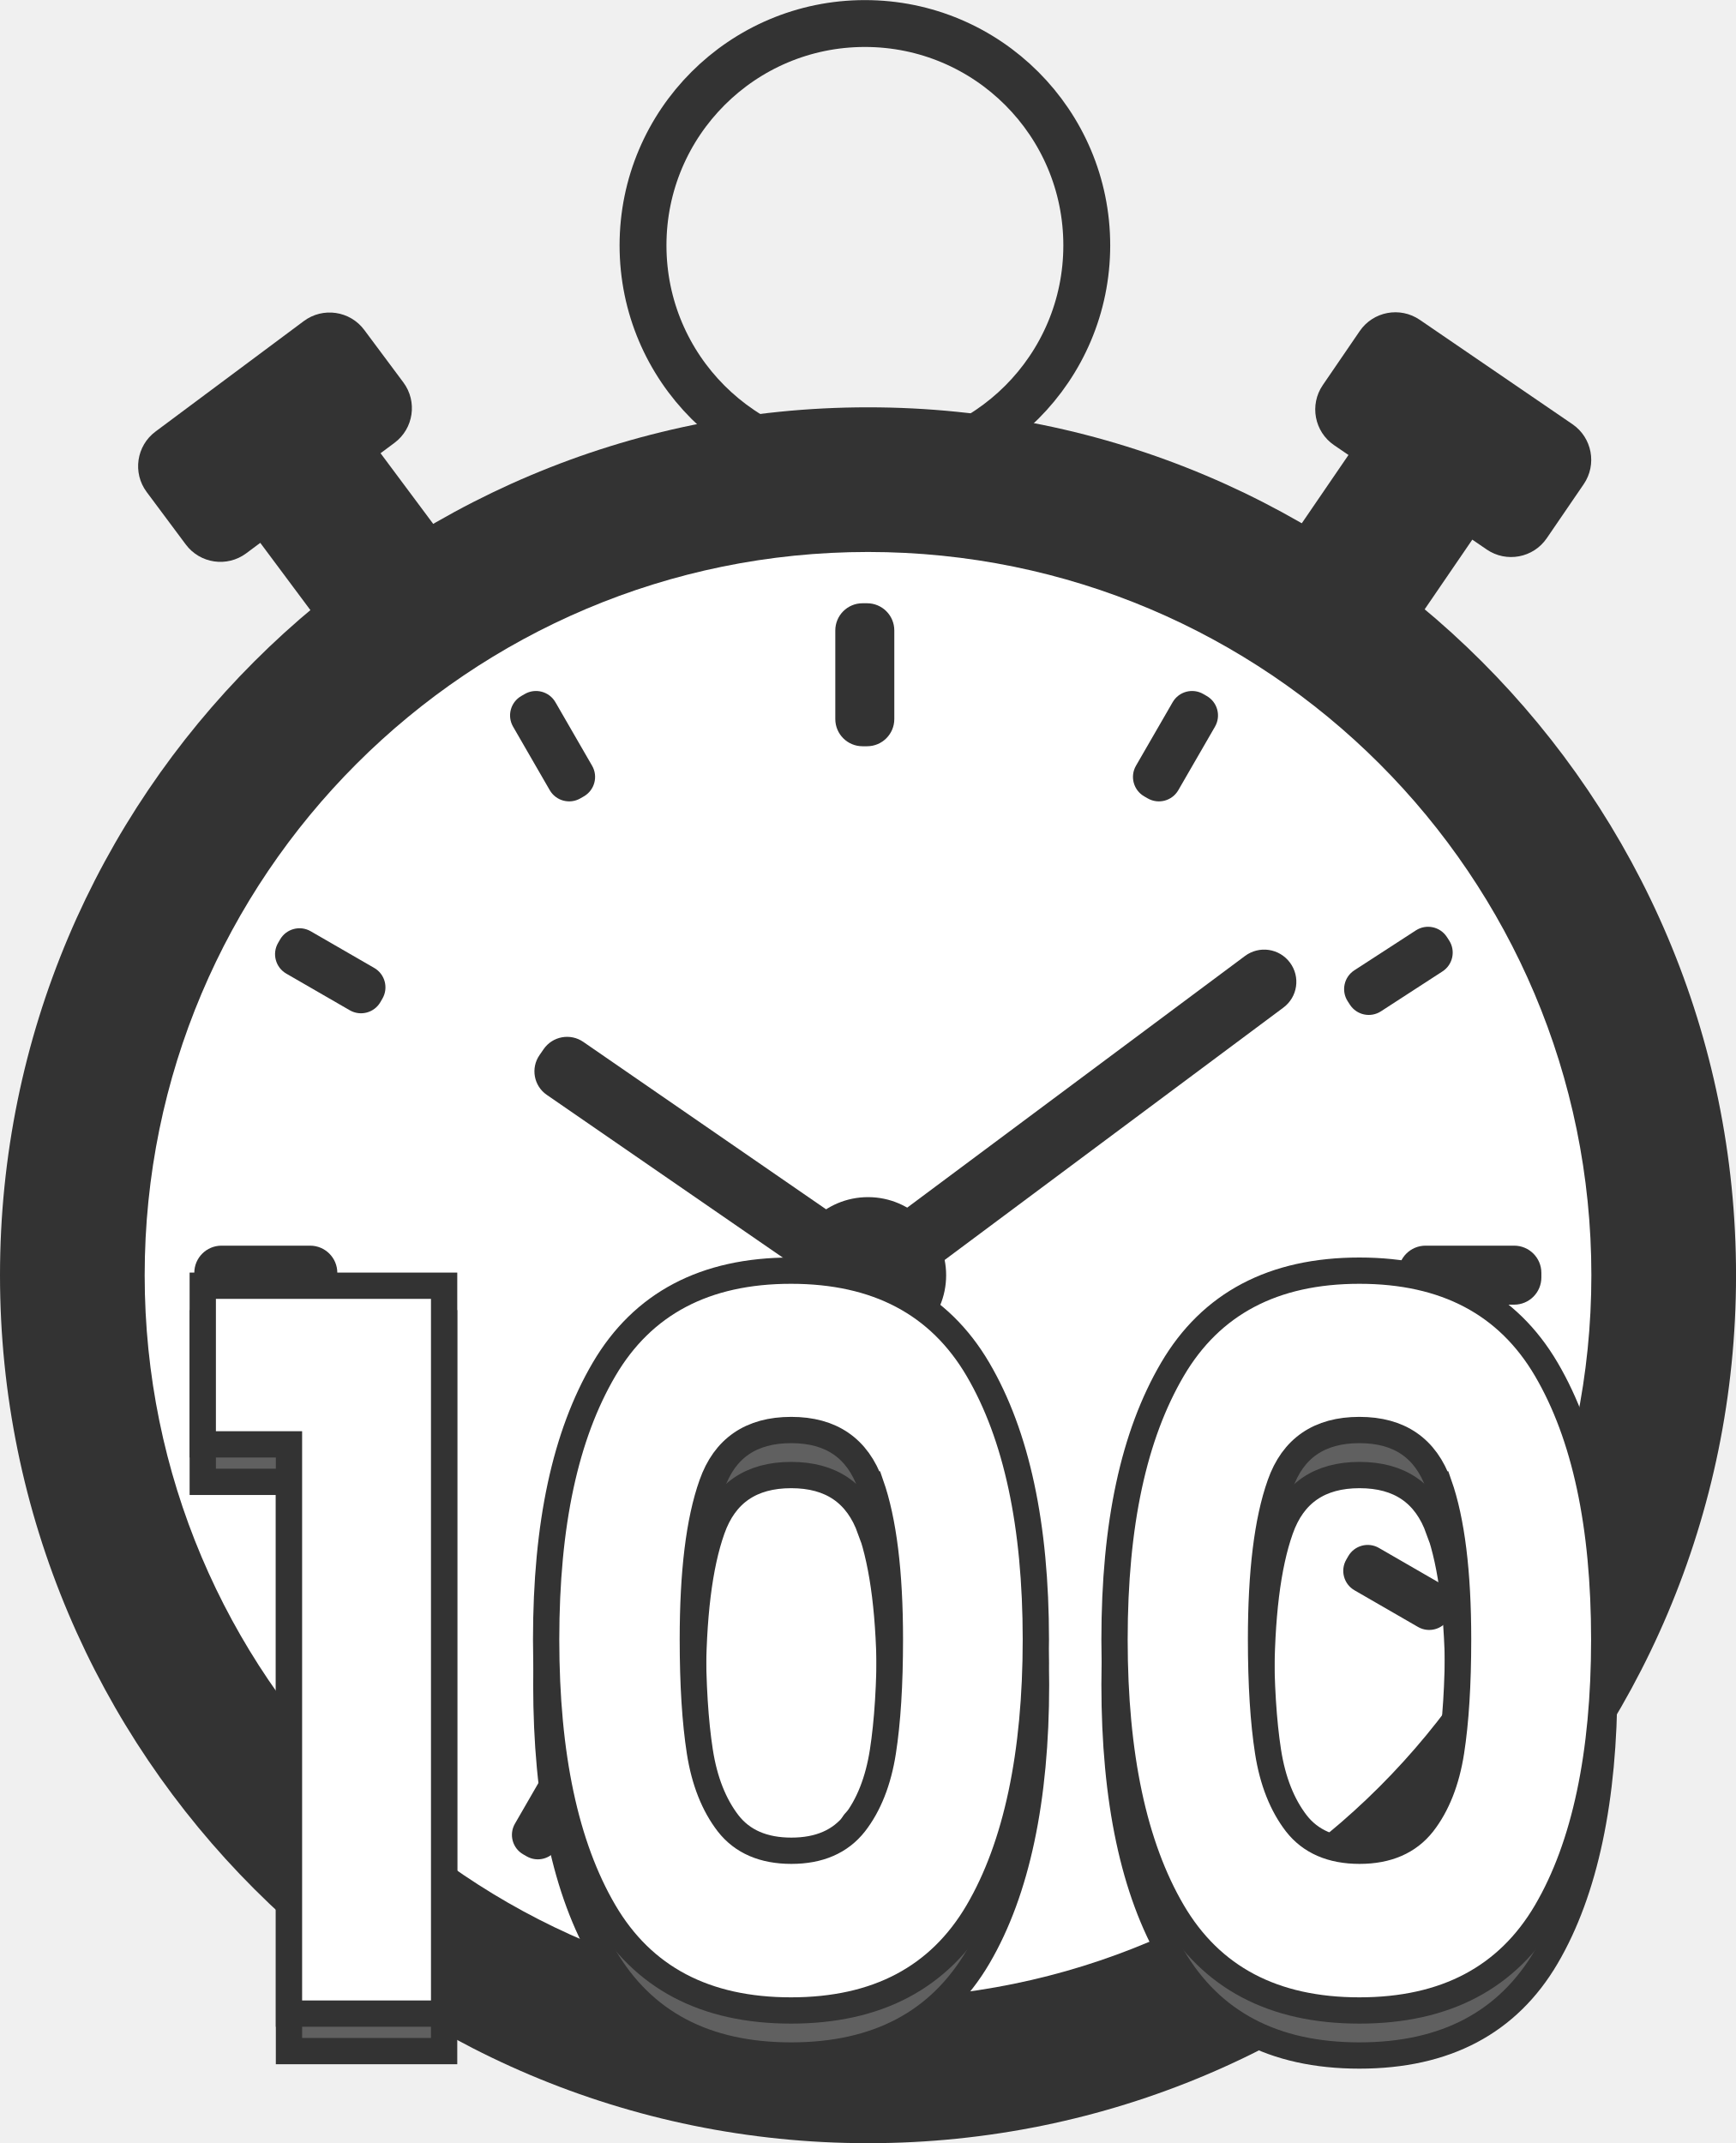
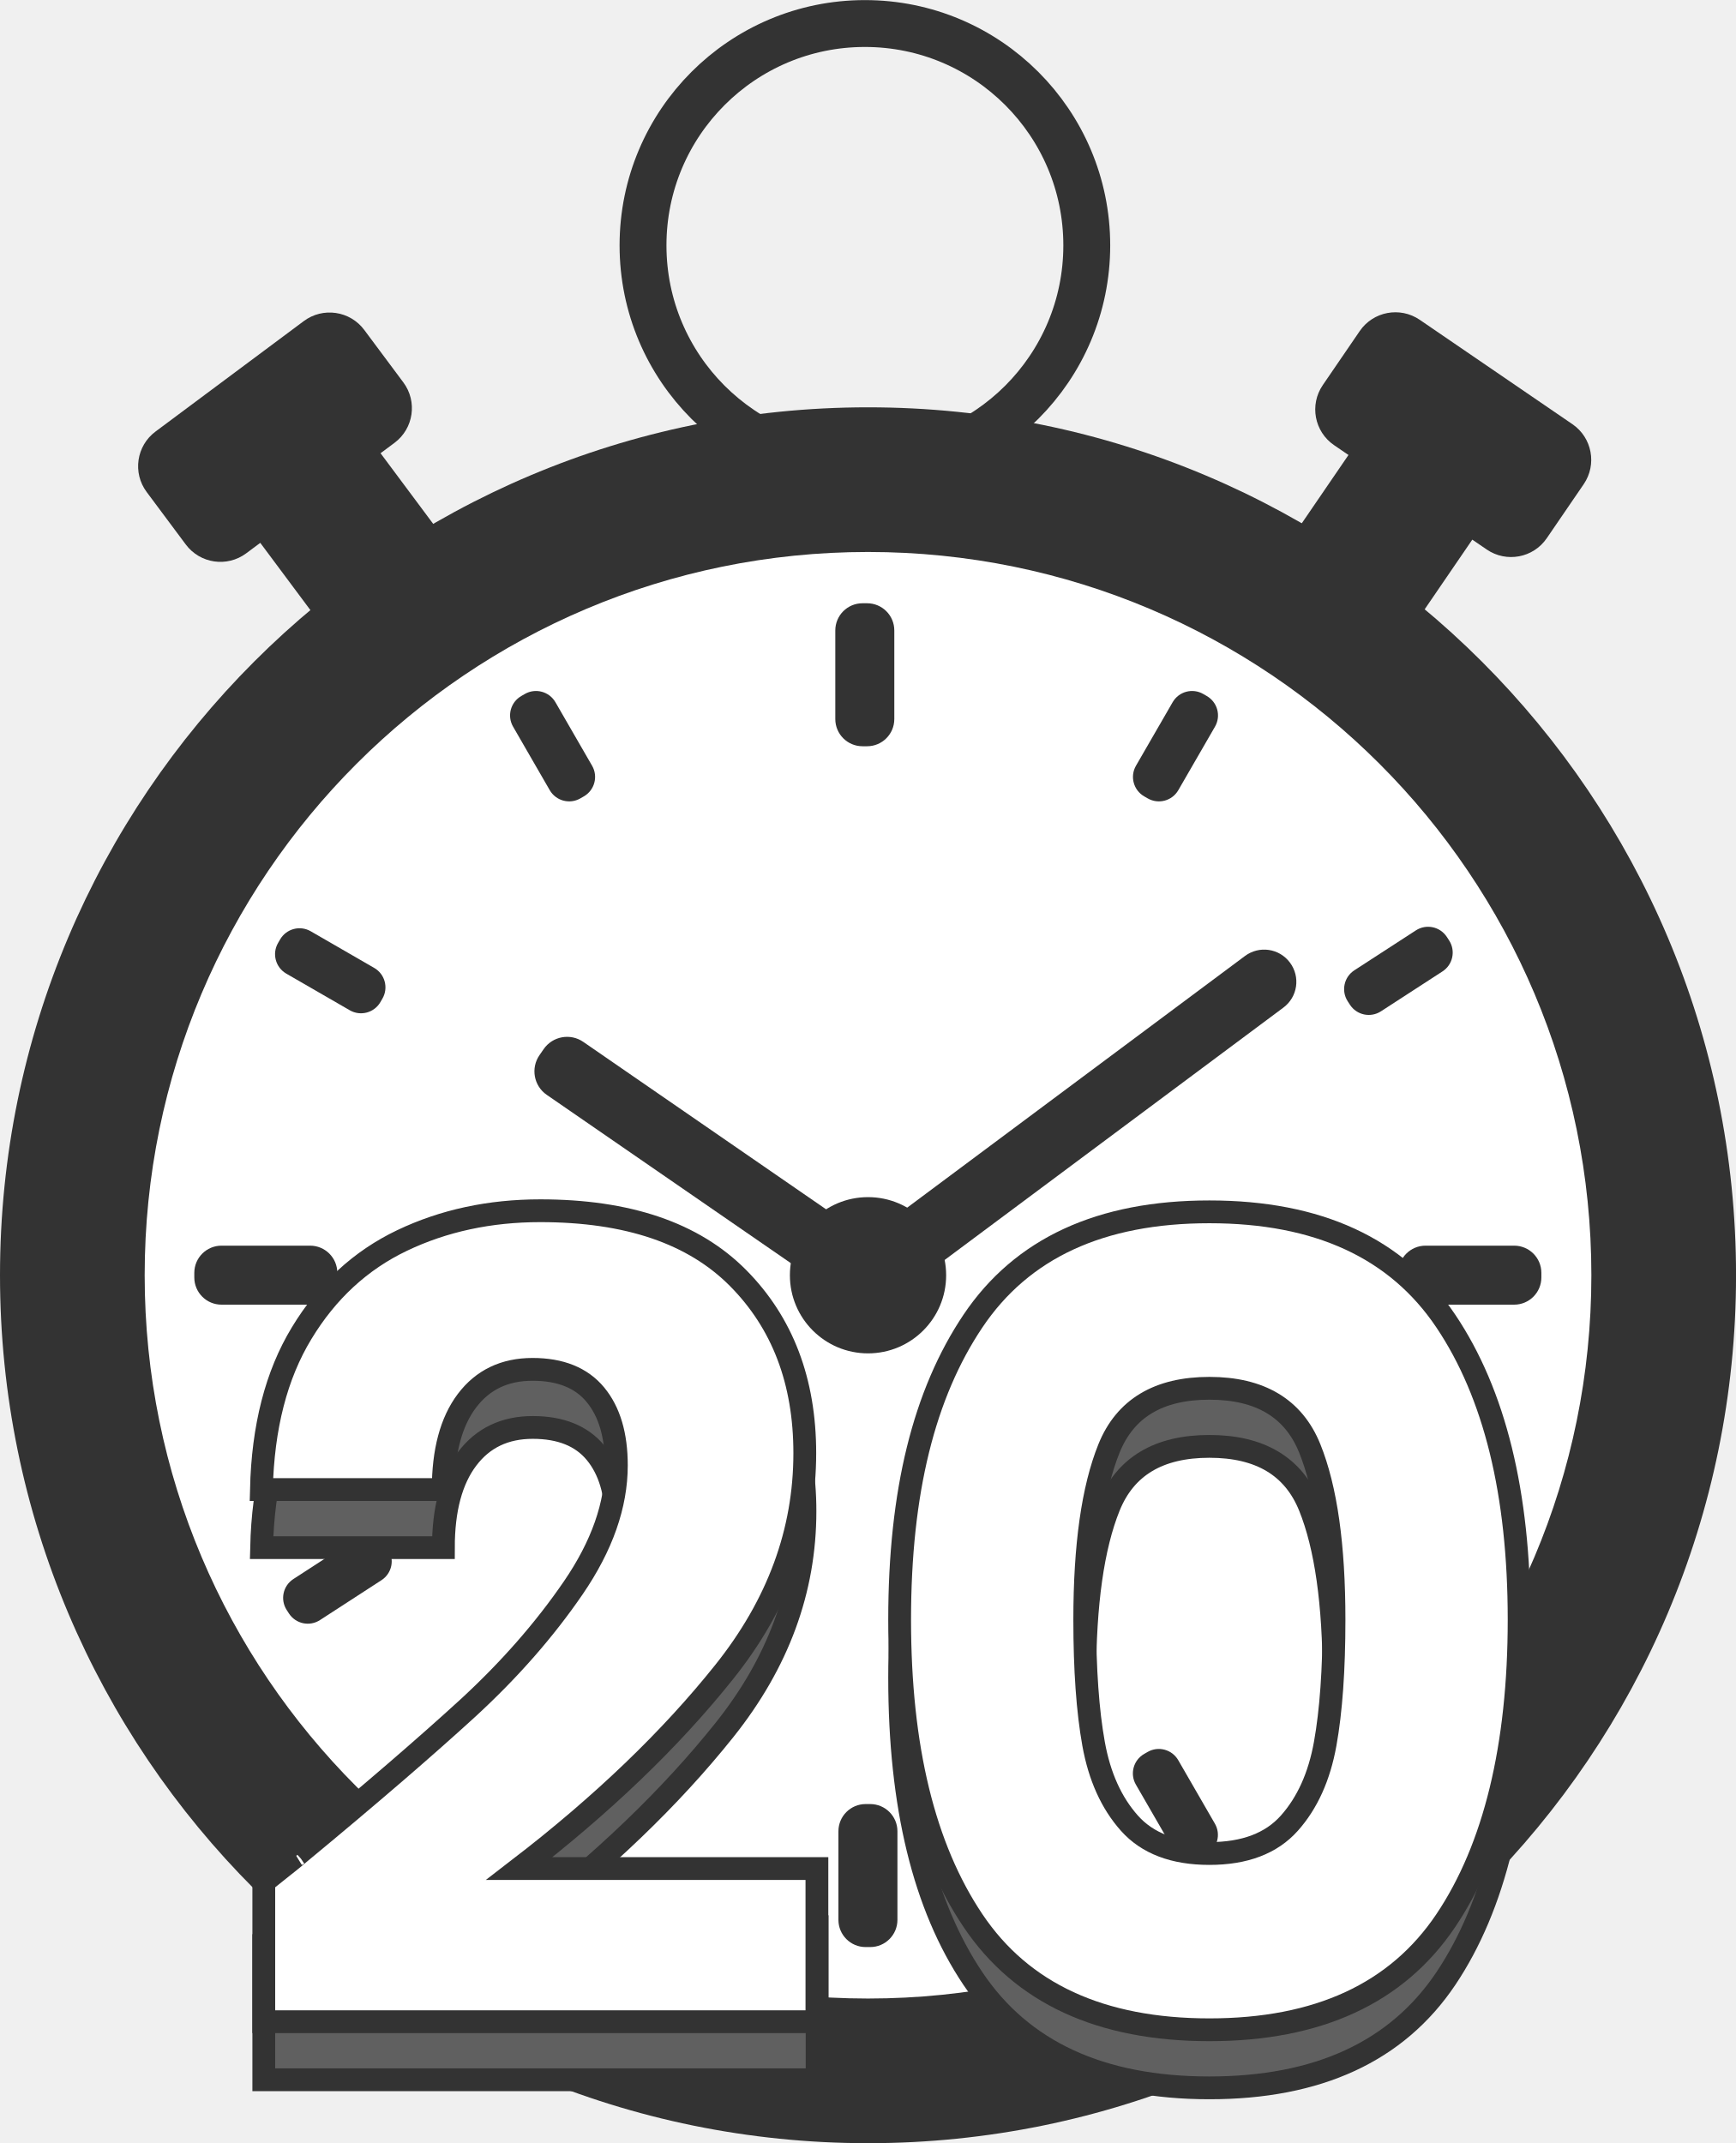
<svg xmlns="http://www.w3.org/2000/svg" id="Vrstva_1" data-name="Vrstva 1" viewBox="0 0 94.43 116.59">
  <defs>
    <style>
-       .cls-1 {
+       .cls-1, .cls-2 {
+         fill: #fff;
+       }
+ 
+       .cls-1, .cls-3, .cls-4 {
+         stroke: #333;
+         stroke-miterlimit: 10;
+       }
+ 
+       .cls-1, .cls-4 {
+         stroke-width: 1.24px;
+       }
+ 
+       .cls-3 {
        fill: none;
        stroke-width: 2.55px;
      }

-       .cls-1, .cls-2, .cls-3 {
-         stroke: #333;
-         stroke-miterlimit: 10;
-       }
- 
-       .cls-2, .cls-4 {
-         fill: #fff;
-       }
- 
-       .cls-2, .cls-3 {
-         stroke-width: 1.43px;
-       }
- 
-       .cls-3 {
+       .cls-4 {
        fill: #606060;
      }

      .cls-5 {
        fill: #333;
      }
    </style>
  </defs>
  <g>
    <circle class="cls-5" cx="47.22" cy="69.38" r="47.22" />
-     <circle class="cls-4" cx="47.22" cy="69.38" r="39.35" />
+     <circle class="cls-2" cx="47.22" cy="69.38" r="39.35" />
    <circle class="cls-5" cx="47.22" cy="69.38" r="4.25" />
    <path class="cls-5" d="M59.8,47.16h0c.97,0,1.75.78,1.75,1.75v24.11h-3.5v-24.11c0-.97.78-1.75,1.75-1.75Z" transform="translate(72.26 -23.76) rotate(53.31)" />
    <path class="cls-5" d="M37.41,52.96h.4c.86,0,1.55.7,1.55,1.55v18.26h-3.5v-18.26c0-.86.7-1.55,1.55-1.55Z" transform="translate(-35.49 58.14) rotate(-55.41)" />
    <rect class="cls-5" x="45.44" y="32.82" width="3.21" height="7.78" rx="1.48" ry="1.48" />
    <rect class="cls-5" x="45.61" y="98.15" width="3.21" height="7.78" rx="1.48" ry="1.48" />
    <rect class="cls-5" x="78.36" y="65.49" width="3.21" height="7.78" rx="1.48" ry="1.48" transform="translate(149.34 -10.59) rotate(90)" />
    <rect class="cls-5" x="12.86" y="65.49" width="3.21" height="7.78" rx="1.48" ry="1.48" transform="translate(83.84 54.91) rotate(90)" />
    <rect class="cls-5" x="62.61" y="37.38" width="2.66" height="6.43" rx="1.22" ry="1.22" transform="translate(28.87 -26.53) rotate(30)" />
    <rect class="cls-5" x="28.83" y="94.94" width="2.66" height="6.43" rx="1.22" ry="1.22" transform="translate(53.12 -1.93) rotate(30)" />
    <rect class="cls-5" x="28.73" y="37.38" width="2.66" height="6.43" rx="1.22" ry="1.22" transform="translate(-16.27 20.47) rotate(-30)" />
    <rect class="cls-5" x="62.61" y="94.94" width="2.66" height="6.43" rx="1.22" ry="1.22" transform="translate(-40.51 45.12) rotate(-30)" />
    <rect class="cls-5" x="74.75" y="49.6" width="2.66" height="6.43" rx="1.22" ry="1.22" transform="translate(78.98 -39.75) rotate(57.03)" />
    <rect class="cls-5" x="17.03" y="82.72" width="2.66" height="6.43" rx="1.22" ry="1.22" transform="translate(80.46 23.77) rotate(57.03)" />
    <rect class="cls-5" x="16.64" y="49.6" width="2.66" height="6.43" rx="1.22" ry="1.22" transform="translate(72.69 63.66) rotate(120)" />
    <rect class="cls-5" x="74.75" y="83.15" width="2.66" height="6.43" rx="1.22" ry="1.22" transform="translate(188.91 63.66) rotate(120)" />
    <rect class="cls-5" x="13.44" y="19.92" width="8.16" height="14.57" transform="translate(-12.79 15.86) rotate(-36.69)" />
    <rect class="cls-5" x="10.83" y="16.4" width="8.26" height="14.76" rx="2.35" ry="2.35" transform="translate(4.83 49.99) rotate(-126.69)" />
    <rect class="cls-5" x="72.57" y="19.89" width="8.16" height="14.57" transform="translate(28.7 -38.51) rotate(34.36)" />
    <rect class="cls-5" x="74.93" y="16.26" width="8.26" height="14.76" rx="2.35" ry="2.35" transform="translate(14.92 75.57) rotate(-55.64)" />
-     <circle class="cls-1" cx="47.05" cy="13.35" r="12.07" />
+     <circle class="cls-3" cx="47.05" cy="13.35" r="12.07" />
  </g>
  <g>
    <g>
-       <path class="cls-3" d="M11.03,80.61v-8.62h13.13v39.6h-8.44v-30.97h-4.69Z" />
-       <path class="cls-3" d="M32.87,76.95c2.1-3.58,5.49-5.37,10.17-5.37s8.07,1.79,10.17,5.37c2.1,3.58,3.15,8.48,3.15,14.7s-1.05,11.23-3.15,14.81c-2.1,3.58-5.49,5.37-10.17,5.37s-8.07-1.79-10.17-5.37c-2.1-3.58-3.15-8.52-3.15-14.81s1.05-11.12,3.15-14.7ZM47.35,83.21c-.7-1.97-2.13-2.96-4.31-2.96s-3.62.99-4.31,2.96c-.7,1.97-1.04,4.78-1.04,8.43,0,2.46.13,4.49.38,6.1.25,1.61.77,2.91,1.54,3.91.77.99,1.92,1.49,3.44,1.49s2.66-.5,3.44-1.49c.77-.99,1.29-2.3,1.54-3.91.25-1.61.38-3.64.38-6.1,0-3.65-.35-6.46-1.04-8.43Z" />
-       <path class="cls-3" d="M63.78,76.95c2.1-3.58,5.49-5.37,10.17-5.37s8.07,1.79,10.17,5.37c2.1,3.58,3.15,8.48,3.15,14.7s-1.05,11.23-3.15,14.81c-2.1,3.58-5.49,5.37-10.17,5.37s-8.07-1.79-10.17-5.37c-2.1-3.58-3.15-8.52-3.15-14.81s1.05-11.12,3.15-14.7ZM78.27,83.21c-.7-1.97-2.13-2.96-4.31-2.96s-3.62.99-4.31,2.96c-.7,1.97-1.04,4.78-1.04,8.43,0,2.46.13,4.49.38,6.1.25,1.61.77,2.91,1.54,3.91.77.99,1.92,1.49,3.44,1.49s2.66-.5,3.44-1.49c.77-.99,1.29-2.3,1.54-3.91.25-1.61.38-3.64.38-6.1,0-3.65-.35-6.46-1.04-8.43Z" />
+       <path class="cls-4" d="M16.21,104.05c3.92-3.24,7-5.9,9.26-7.97,2.26-2.08,4.17-4.26,5.73-6.54s2.34-4.5,2.34-6.66c0-1.64-.38-2.92-1.14-3.84-.76-.92-1.9-1.38-3.42-1.38s-2.71.57-3.57,1.71c-.86,1.14-1.29,2.75-1.29,4.83h-9.89c.08-3.4.81-6.24,2.19-8.51,1.38-2.28,3.2-3.96,5.46-5.04,2.26-1.08,4.77-1.62,7.52-1.62,4.76,0,8.34,1.22,10.76,3.66,2.42,2.44,3.63,5.62,3.63,9.53,0,4.28-1.46,8.24-4.38,11.9-2.92,3.66-6.64,7.23-11.15,10.7h16.19v8.33H14.35v-7.61c1.36-1.08,1.98-1.58,1.86-1.5Z" />
+       <path class="cls-4" d="M52.93,75.03c2.66-3.96,6.94-5.94,12.86-5.94s10.2,1.98,12.86,5.94c2.66,3.96,3.99,9.37,3.99,16.25s-1.33,12.41-3.99,16.37c-2.66,3.96-6.95,5.94-12.86,5.94s-10.2-1.98-12.86-5.94c-2.66-3.96-3.99-9.41-3.99-16.37s1.33-12.29,3.99-16.25ZM71.25,81.96c-.88-2.18-2.7-3.27-5.46-3.27s-4.58,1.09-5.46,3.27c-.88,2.18-1.32,5.29-1.32,9.32,0,2.72.16,4.97.48,6.75.32,1.78.97,3.22,1.95,4.32.98,1.1,2.43,1.65,4.35,1.65s3.37-.55,4.35-1.65c.98-1.1,1.63-2.54,1.95-4.32.32-1.78.48-4.03.48-6.75,0-4.04-.44-7.14-1.32-9.32Z" />
    </g>
    <g>
-       <path class="cls-2" d="M11.03,78.57v-8.62h13.13v39.6h-8.44v-30.97h-4.69Z" />
-       <path class="cls-2" d="M32.86,74.5c2.1-3.58,5.49-5.37,10.17-5.37s8.07,1.79,10.17,5.37c2.1,3.58,3.15,8.48,3.15,14.7s-1.05,11.23-3.15,14.81c-2.1,3.58-5.49,5.37-10.17,5.37s-8.07-1.79-10.17-5.37c-2.1-3.58-3.15-8.52-3.15-14.81s1.05-11.12,3.15-14.7ZM47.35,80.76c-.7-1.97-2.13-2.96-4.31-2.96s-3.62.99-4.31,2.96c-.7,1.97-1.04,4.78-1.04,8.43,0,2.46.13,4.49.38,6.1.25,1.61.77,2.91,1.54,3.91.77.99,1.92,1.49,3.44,1.49s2.66-.5,3.44-1.49c.77-.99,1.29-2.3,1.54-3.91.25-1.61.38-3.64.38-6.1,0-3.65-.35-6.46-1.04-8.43Z" />
-       <path class="cls-2" d="M63.78,74.5c2.1-3.58,5.49-5.37,10.17-5.37s8.07,1.79,10.17,5.37c2.1,3.58,3.15,8.48,3.15,14.7s-1.05,11.23-3.15,14.81c-2.1,3.58-5.49,5.37-10.17,5.37s-8.07-1.79-10.17-5.37c-2.1-3.58-3.15-8.52-3.15-14.81s1.05-11.12,3.15-14.7ZM78.26,80.76c-.7-1.97-2.13-2.96-4.31-2.96s-3.62.99-4.31,2.96c-.7,1.97-1.04,4.78-1.04,8.43,0,2.46.13,4.49.38,6.1.25,1.61.77,2.91,1.54,3.91.77.99,1.92,1.49,3.44,1.49s2.66-.5,3.44-1.49c.77-.99,1.29-2.3,1.54-3.91.25-1.61.38-3.64.38-6.1,0-3.65-.35-6.46-1.04-8.43Z" />
+       <path class="cls-1" d="M16.2,100.89c3.92-3.24,7-5.9,9.26-7.97,2.26-2.08,4.17-4.26,5.73-6.54s2.34-4.5,2.34-6.66c0-1.64-.38-2.92-1.14-3.84-.76-.92-1.9-1.38-3.42-1.38s-2.71.57-3.57,1.71c-.86,1.14-1.29,2.75-1.29,4.83h-9.89c.08-3.4.81-6.24,2.19-8.51,1.38-2.28,3.2-3.96,5.46-5.04,2.26-1.08,4.77-1.62,7.52-1.62,4.76,0,8.34,1.22,10.76,3.66,2.42,2.44,3.63,5.62,3.63,9.53,0,4.28-1.46,8.24-4.38,11.9-2.92,3.66-6.64,7.23-11.15,10.7h16.19v8.33H14.35v-7.61c1.36-1.08,1.98-1.58,1.86-1.5Z" />
+       <path class="cls-1" d="M52.93,71.87c2.66-3.96,6.94-5.94,12.86-5.94s10.2,1.98,12.86,5.94c2.66,3.96,3.99,9.37,3.99,16.25s-1.33,12.41-3.99,16.37c-2.66,3.96-6.95,5.94-12.86,5.94s-10.2-1.98-12.86-5.94c-2.66-3.96-3.99-9.41-3.99-16.37s1.33-12.29,3.99-16.25ZM71.25,78.8c-.88-2.18-2.7-3.27-5.46-3.27s-4.58,1.09-5.46,3.27c-.88,2.18-1.32,5.29-1.32,9.32,0,2.72.16,4.97.48,6.75.32,1.78.97,3.22,1.95,4.32.98,1.1,2.43,1.65,4.35,1.65s3.37-.55,4.35-1.65c.98-1.1,1.63-2.54,1.95-4.32.32-1.78.48-4.03.48-6.75,0-4.04-.44-7.14-1.32-9.32Z" />
    </g>
  </g>
</svg>
